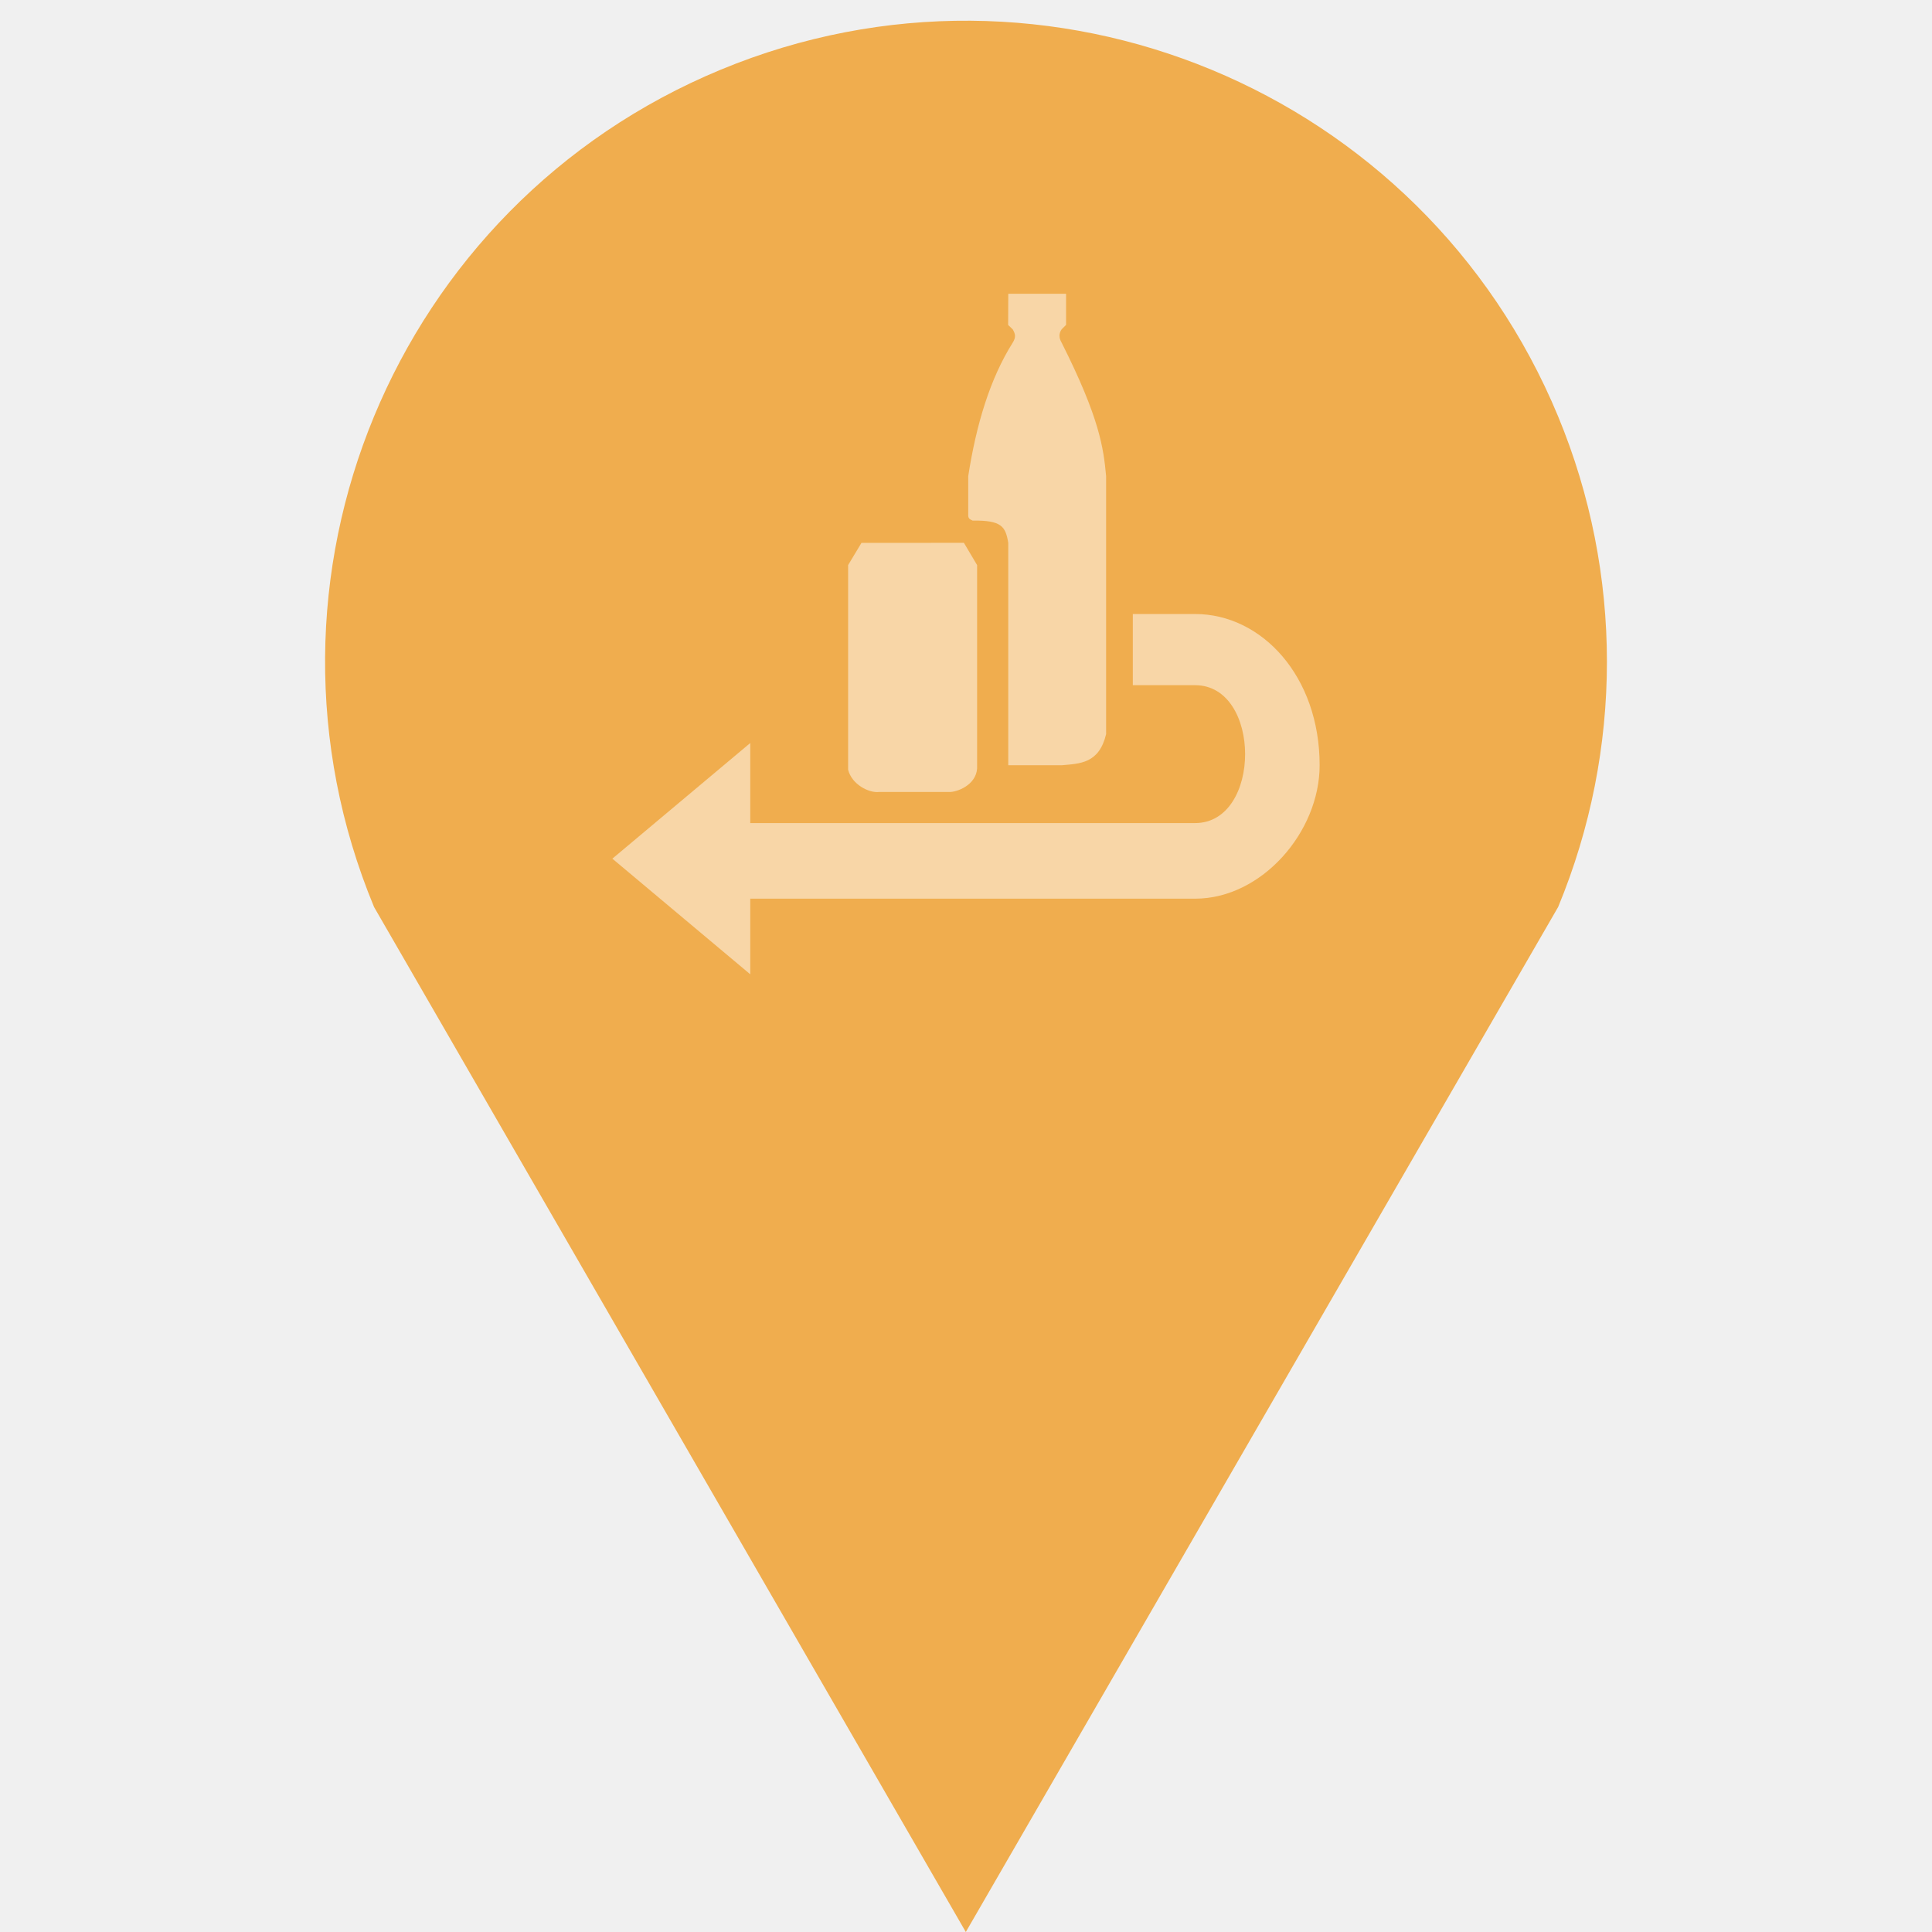
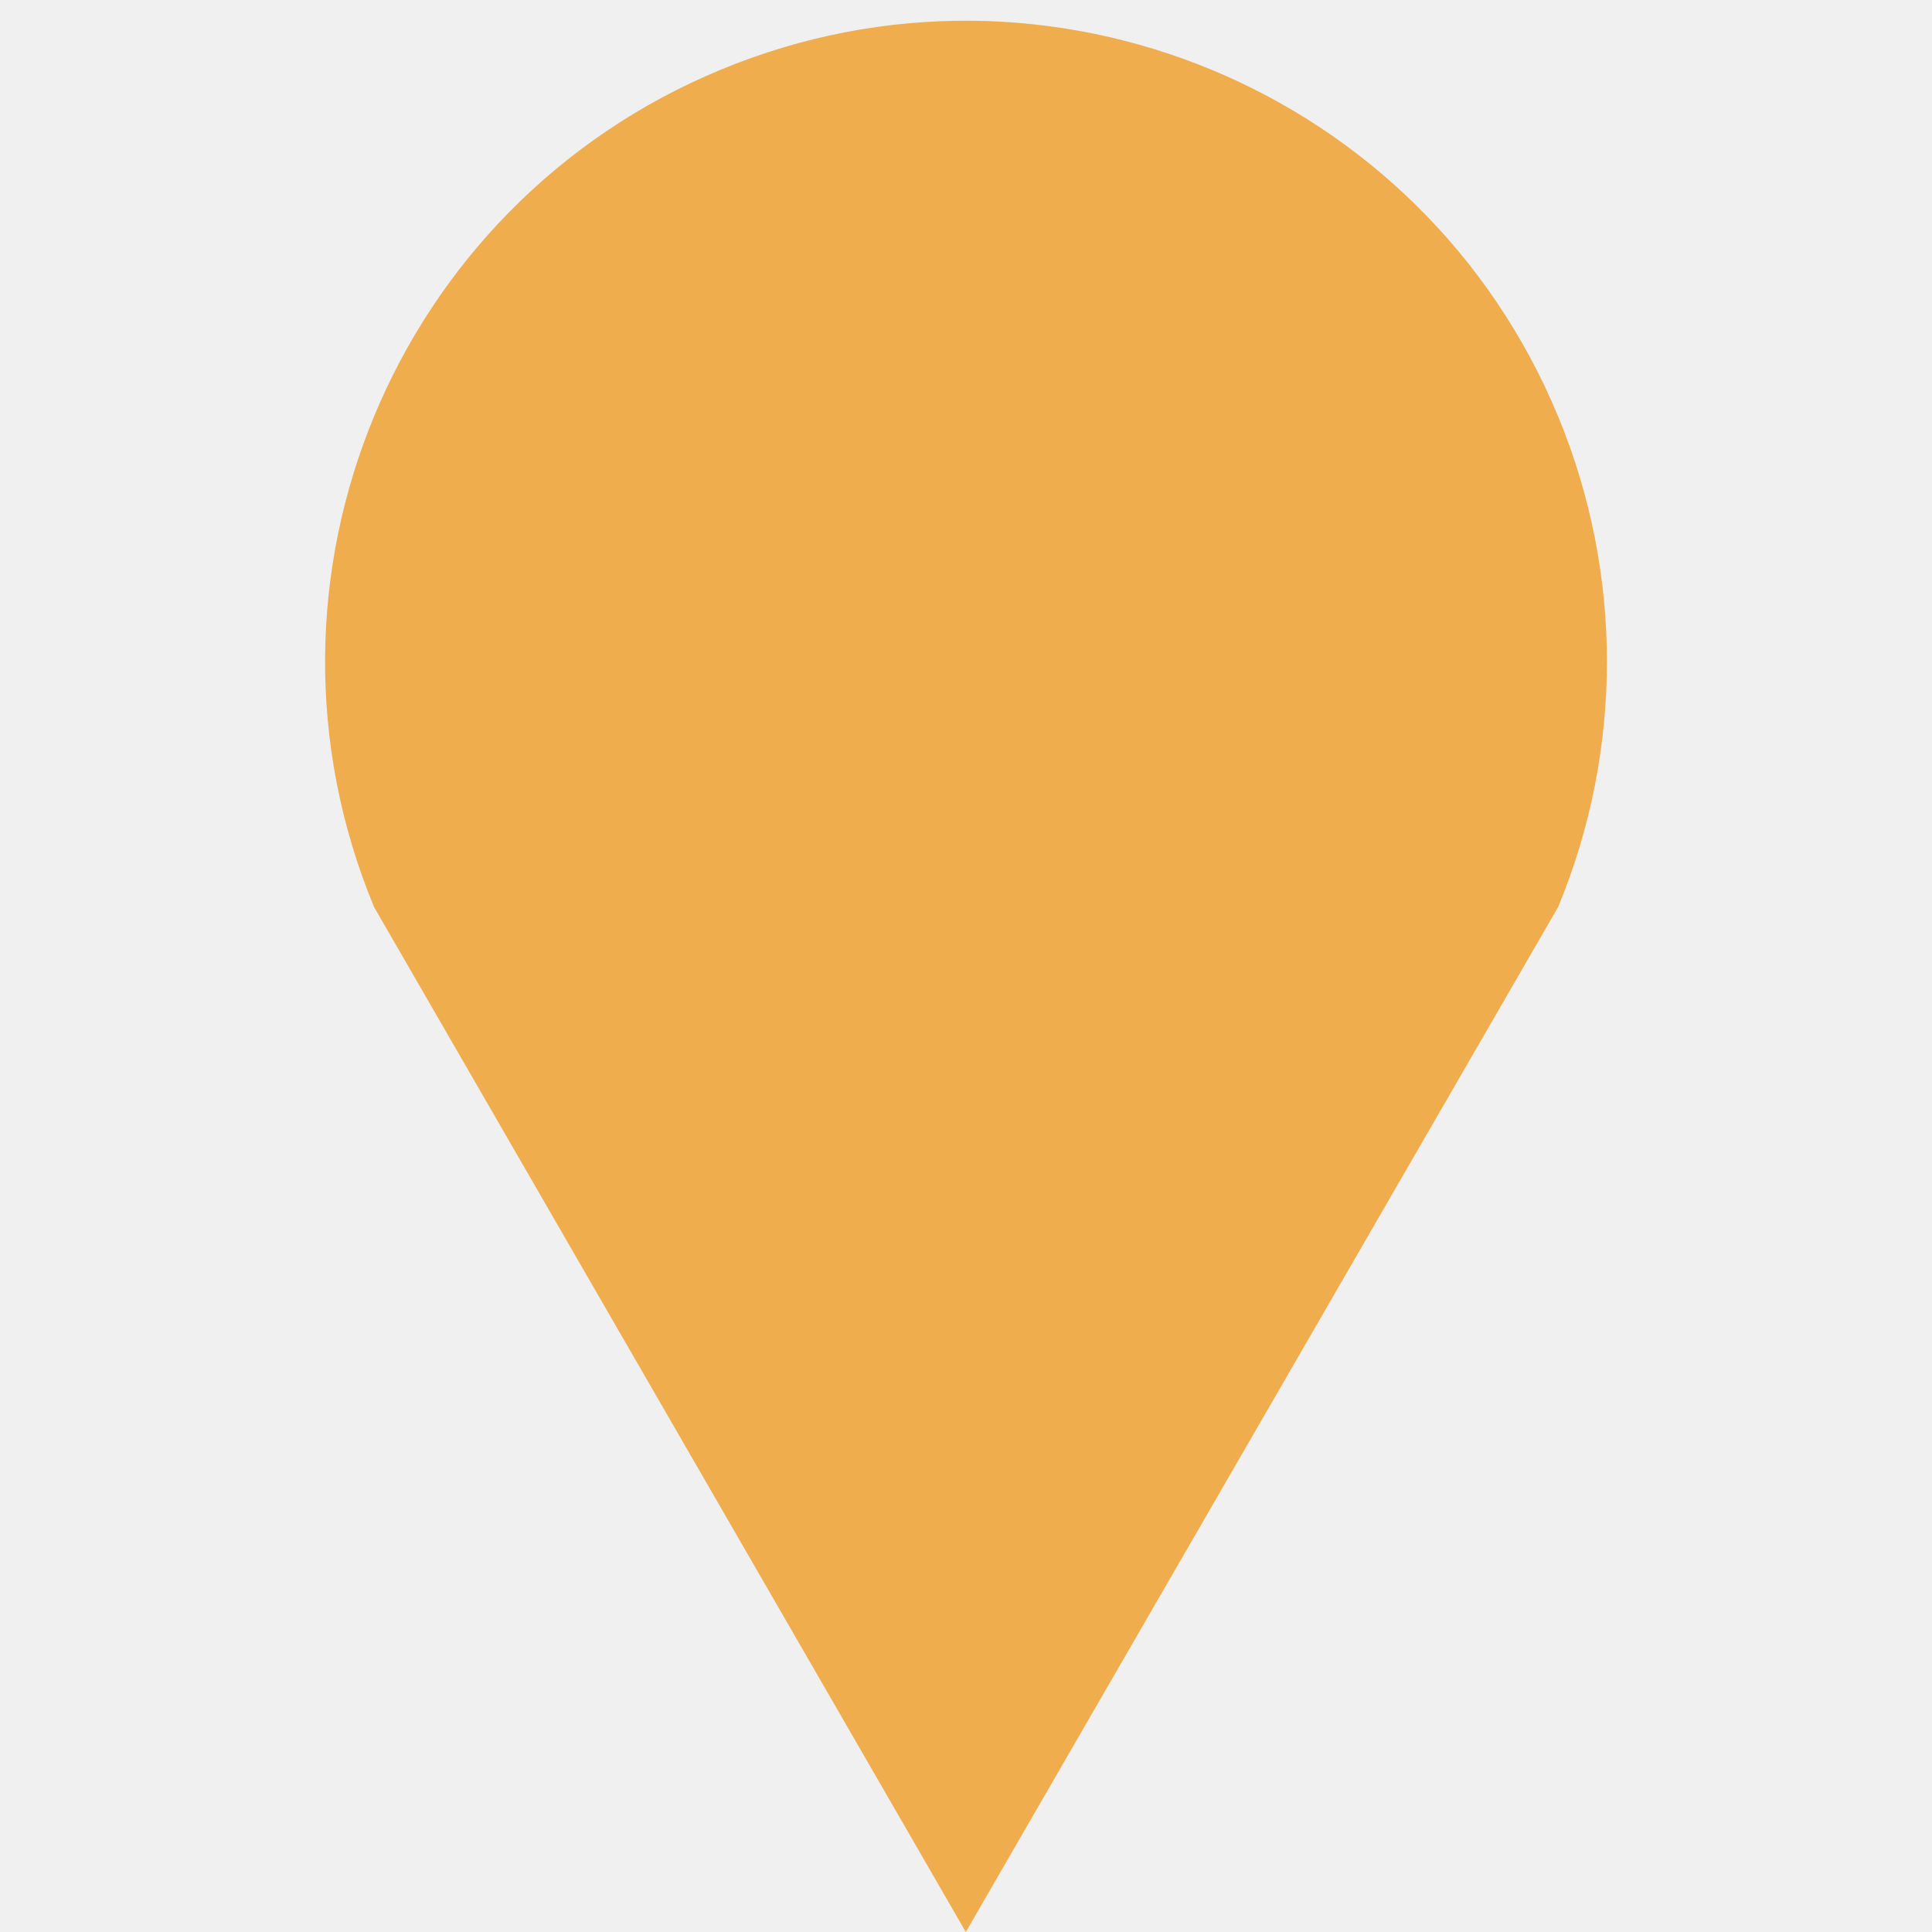
- <svg xmlns="http://www.w3.org/2000/svg" width="200" height="200">
-   <path d="M161.3 93.89c6.732-16.256 6.732-34.52 0-50.775C147.277 9.265 108.47-6.81 74.62 7.21 40.77 21.233 24.698 60.04 38.72 93.89L99.98 200z" fill="#f0ad4e" />
-   <g fill="#fff" fill-opacity=".5">
-     <path d="M100.69 53.892c2.985-.04 3.404.6 3.685 2.302v23.024h5.525c1.904-.17 3.876-.17 4.605-3.223V49.287c-.272-2.914-.668-5.994-4.605-13.814-.3-.503-.29-.975 0-1.38l.46-.462V30.41h-5.983l-.014 3.23.472.454c.297.507.34.832 0 1.38-2.348 3.73-3.77 8.455-4.605 13.815v4.144c.063.338.28.362.46.462z" />
-     <path d="M87.797 58.497V79.68c.38 1.533 2.166 2.43 3.198 2.306H98.4c.98-.074 2.87-.924 2.75-2.768v-20.72l-1.366-2.304-10.604.002c-.002.008-1.378 2.303-1.383 2.3z" />
-     <path d="M117.268 63.562v7.368h6.446c6.908.004 6.905 14.277 0 14.274H77.667v-8.288L63.392 88.888l14.275 11.972v-7.828h46.047c6.903 0 12.895-6.907 12.894-13.814 0-9.207-5.986-15.654-12.894-15.656h-6.446z" />
-   </g>
+ <svg xmlns="http://www.w3.org/2000/svg" width="200" height="200" id="svg2" version="1.1">
+   <defs id="defs16" />
+   <path d="M161.3 93.89c6.732-16.256 6.732-34.52 0-50.775C147.277 9.265 108.47-6.81 74.62 7.21 40.77 21.233 24.698 60.04 38.72 93.89L99.98 200z" fill="#f0ad4e" id="path4" />
</svg>
